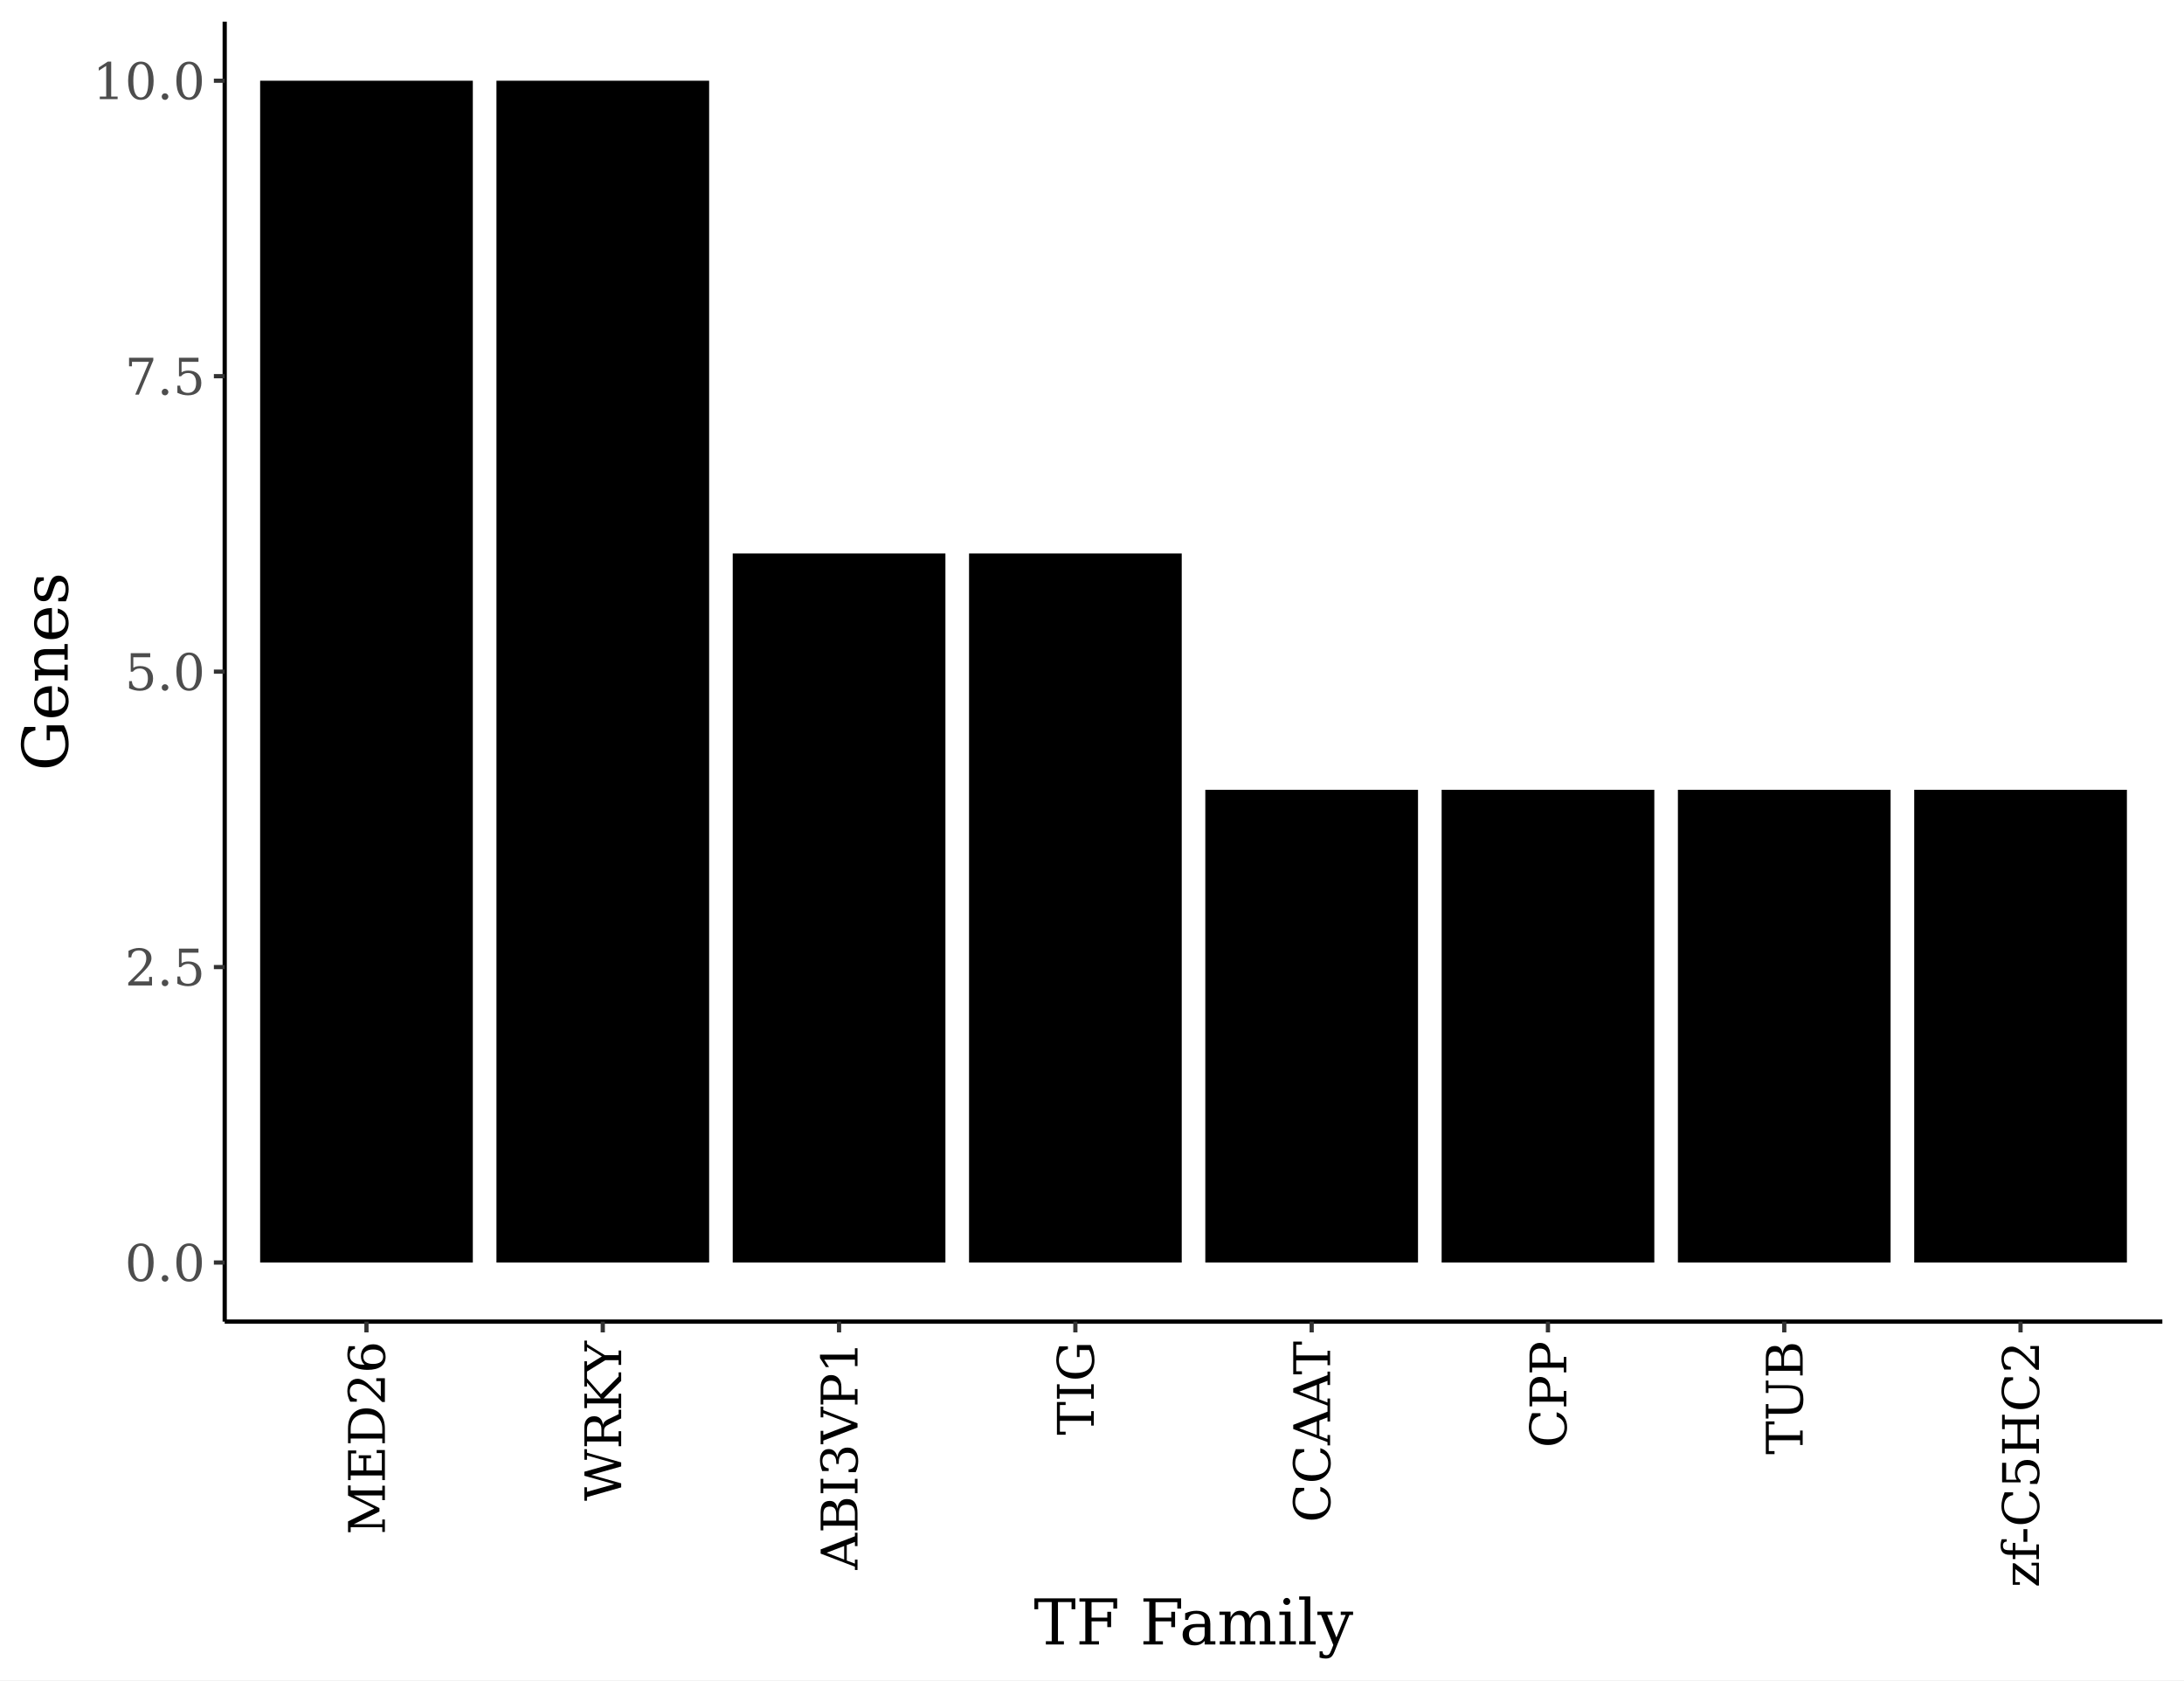
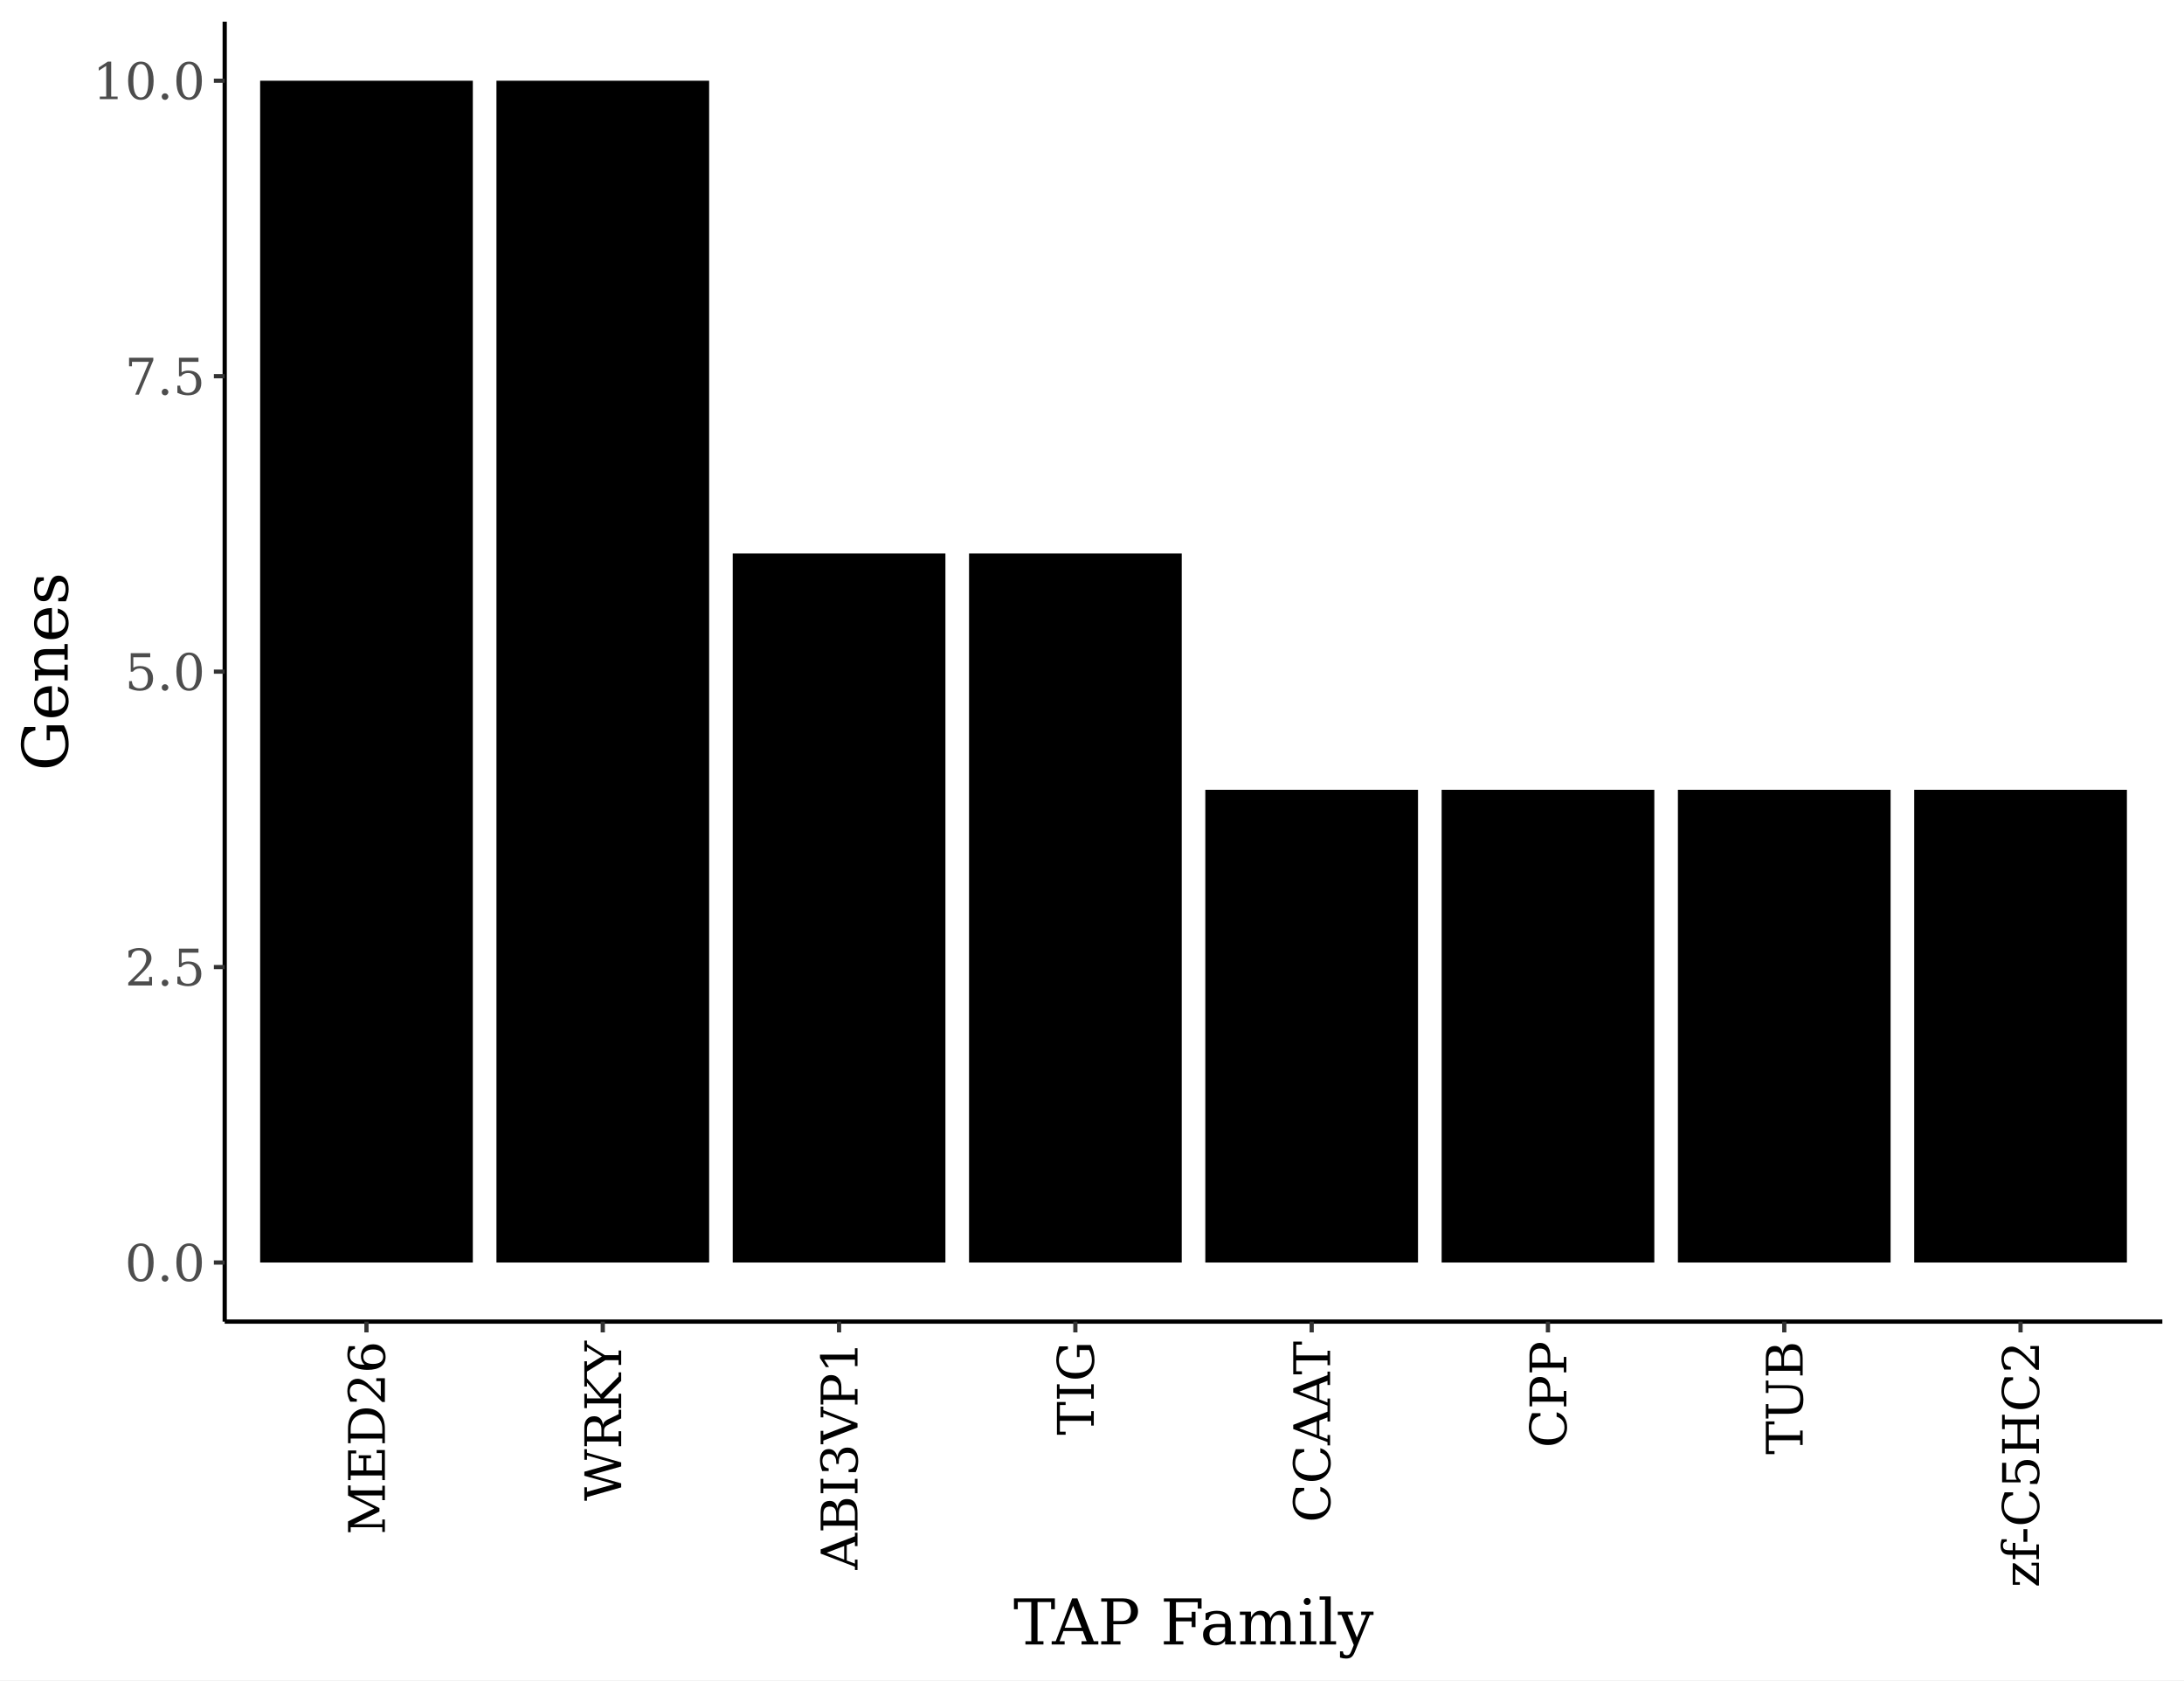
<svg xmlns="http://www.w3.org/2000/svg" class="svglite" width="552.76pt" height="425.20pt" viewBox="0 0 552.76 425.20">
  <defs>
    <style type="text/css">
    .svglite line, .svglite polyline, .svglite polygon, .svglite path, .svglite rect, .svglite circle {
      fill: none;
      stroke: #000000;
      stroke-linecap: round;
      stroke-linejoin: round;
      stroke-miterlimit: 10.00;
    }
    .svglite text {
      white-space: pre;
    }
  </style>
  </defs>
  <rect width="100%" height="100%" style="stroke: none; fill: #FFFFFF;" />
  <defs>
    <clipPath id="cpMC4wMHw1NTIuNzZ8MC4wMHw0MjUuMjA=">
      <rect x="0.00" y="0.00" width="552.76" height="425.20" />
    </clipPath>
  </defs>
  <g clip-path="url(#cpMC4wMHw1NTIuNzZ8MC4wMHw0MjUuMjA=)">
    <rect x="0.00" y="0.00" width="552.76" height="425.20" style="stroke-width: 1.07; stroke: #FFFFFF; fill: #FFFFFF;" />
  </g>
  <defs>
    <clipPath id="cpNTYuODd8NTQ3LjI4fDUuNDh8MzM0LjQ1">
      <rect x="56.87" y="5.48" width="490.41" height="328.97" />
    </clipPath>
  </defs>
  <g clip-path="url(#cpNTYuODd8NTQ3LjI4fDUuNDh8MzM0LjQ1)">
    <rect x="56.87" y="5.48" width="490.41" height="328.97" style="stroke-width: 1.07; stroke: none; fill: #FFFFFF;" />
    <rect x="185.45" y="140.06" width="53.83" height="179.44" style="stroke-width: 1.07; stroke: none; stroke-linecap: butt; stroke-linejoin: miter; fill: #000000;" />
    <rect x="305.06" y="199.87" width="53.83" height="119.63" style="stroke-width: 1.07; stroke: none; stroke-linecap: butt; stroke-linejoin: miter; fill: #000000;" />
    <rect x="364.87" y="199.87" width="53.83" height="119.63" style="stroke-width: 1.07; stroke: none; stroke-linecap: butt; stroke-linejoin: miter; fill: #000000;" />
    <rect x="65.84" y="20.43" width="53.83" height="299.07" style="stroke-width: 1.07; stroke: none; stroke-linecap: butt; stroke-linejoin: miter; fill: #000000;" />
    <rect x="245.26" y="140.06" width="53.83" height="179.44" style="stroke-width: 1.07; stroke: none; stroke-linecap: butt; stroke-linejoin: miter; fill: #000000;" />
    <rect x="424.67" y="199.87" width="53.83" height="119.63" style="stroke-width: 1.07; stroke: none; stroke-linecap: butt; stroke-linejoin: miter; fill: #000000;" />
    <rect x="125.65" y="20.43" width="53.83" height="299.07" style="stroke-width: 1.07; stroke: none; stroke-linecap: butt; stroke-linejoin: miter; fill: #000000;" />
    <rect x="484.48" y="199.87" width="53.83" height="119.63" style="stroke-width: 1.07; stroke: none; stroke-linecap: butt; stroke-linejoin: miter; fill: #000000;" />
  </g>
  <g clip-path="url(#cpMC4wMHw1NTIuNzZ8MC4wMHw0MjUuMjA=)">
    <polyline points="56.87,334.45 56.87,5.48 " style="stroke-width: 1.07; stroke-linecap: butt;" />
    <text x="51.94" y="324.16" text-anchor="end" style="font-size: 12.80px;fill: #4D4D4D; font-family: &quot;DejaVu Serif&quot;;" textLength="20.35px" lengthAdjust="spacingAndGlyphs">0.0</text>
    <text x="51.94" y="249.39" text-anchor="end" style="font-size: 12.80px;fill: #4D4D4D; font-family: &quot;DejaVu Serif&quot;;" textLength="20.35px" lengthAdjust="spacingAndGlyphs">2.5</text>
    <text x="51.94" y="174.63" text-anchor="end" style="font-size: 12.80px;fill: #4D4D4D; font-family: &quot;DejaVu Serif&quot;;" textLength="20.35px" lengthAdjust="spacingAndGlyphs">5.0</text>
    <text x="51.94" y="99.86" text-anchor="end" style="font-size: 12.80px;fill: #4D4D4D; font-family: &quot;DejaVu Serif&quot;;" textLength="20.35px" lengthAdjust="spacingAndGlyphs">7.5</text>
    <text x="51.94" y="25.09" text-anchor="end" style="font-size: 12.80px;fill: #4D4D4D; font-family: &quot;DejaVu Serif&quot;;" textLength="28.50px" lengthAdjust="spacingAndGlyphs">10.0</text>
    <polyline points="54.13,319.50 56.87,319.50 " style="stroke-width: 1.07; stroke: #333333; stroke-linecap: butt;" />
    <polyline points="54.13,244.73 56.87,244.73 " style="stroke-width: 1.07; stroke: #333333; stroke-linecap: butt;" />
    <polyline points="54.13,169.97 56.87,169.97 " style="stroke-width: 1.07; stroke: #333333; stroke-linecap: butt;" />
    <polyline points="54.13,95.20 56.87,95.20 " style="stroke-width: 1.07; stroke: #333333; stroke-linecap: butt;" />
    <polyline points="54.13,20.43 56.87,20.43 " style="stroke-width: 1.07; stroke: #333333; stroke-linecap: butt;" />
    <polyline points="56.87,334.45 547.28,334.45 " style="stroke-width: 1.07; stroke-linecap: butt;" />
    <polyline points="92.75,337.19 92.75,334.45 " style="stroke-width: 1.07; stroke: #333333; stroke-linecap: butt;" />
    <polyline points="152.56,337.19 152.56,334.45 " style="stroke-width: 1.07; stroke: #333333; stroke-linecap: butt;" />
    <polyline points="212.36,337.19 212.36,334.45 " style="stroke-width: 1.07; stroke: #333333; stroke-linecap: butt;" />
    <polyline points="272.17,337.19 272.17,334.45 " style="stroke-width: 1.07; stroke: #333333; stroke-linecap: butt;" />
    <polyline points="331.98,337.19 331.98,334.45 " style="stroke-width: 1.07; stroke: #333333; stroke-linecap: butt;" />
    <polyline points="391.78,337.19 391.78,334.45 " style="stroke-width: 1.07; stroke: #333333; stroke-linecap: butt;" />
    <polyline points="451.59,337.19 451.59,334.45 " style="stroke-width: 1.07; stroke: #333333; stroke-linecap: butt;" />
    <polyline points="511.39,337.19 511.39,334.45 " style="stroke-width: 1.07; stroke: #333333; stroke-linecap: butt;" />
    <text transform="translate(97.41,339.38) rotate(-90)" text-anchor="end" style="font-size: 12.80px; font-family: &quot;DejaVu Serif&quot;;" textLength="48.99px" lengthAdjust="spacingAndGlyphs">MED26</text>
    <text transform="translate(157.22,339.38) rotate(-90)" text-anchor="end" style="font-size: 12.80px; font-family: &quot;DejaVu Serif&quot;;" textLength="40.44px" lengthAdjust="spacingAndGlyphs">WRKY</text>
    <text transform="translate(217.03,339.38) rotate(-90)" text-anchor="end" style="font-size: 12.80px; font-family: &quot;DejaVu Serif&quot;;" textLength="57.83px" lengthAdjust="spacingAndGlyphs">ABI3VP1</text>
    <text transform="translate(276.83,339.38) rotate(-90)" text-anchor="end" style="font-size: 12.80px; font-family: &quot;DejaVu Serif&quot;;" textLength="23.81px" lengthAdjust="spacingAndGlyphs">TIG</text>
    <text transform="translate(336.64,339.38) rotate(-90)" text-anchor="end" style="font-size: 12.80px; font-family: &quot;DejaVu Serif&quot;;" textLength="45.89px" lengthAdjust="spacingAndGlyphs">CCAAT</text>
    <text transform="translate(396.44,339.38) rotate(-90)" text-anchor="end" style="font-size: 12.80px; font-family: &quot;DejaVu Serif&quot;;" textLength="27.01px" lengthAdjust="spacingAndGlyphs">CPP</text>
    <text transform="translate(456.25,339.38) rotate(-90)" text-anchor="end" style="font-size: 12.80px; font-family: &quot;DejaVu Serif&quot;;" textLength="28.72px" lengthAdjust="spacingAndGlyphs">TUB</text>
    <text transform="translate(516.05,339.38) rotate(-90)" text-anchor="end" style="font-size: 12.80px; font-family: &quot;DejaVu Serif&quot;;" textLength="62.37px" lengthAdjust="spacingAndGlyphs">zf-C5HC2</text>
-     <text x="302.07" y="416.16" text-anchor="middle" style="font-size: 16.00px; font-family: &quot;DejaVu Serif&quot;;" textLength="80.86px" lengthAdjust="spacingAndGlyphs">TF Family</text>
+     <text x="302.07" y="416.16" text-anchor="middle" style="font-size: 16.00px; font-family: &quot;DejaVu Serif&quot;;" textLength="91.20px" lengthAdjust="spacingAndGlyphs">TAP Family</text>
    <text transform="translate(17.14,169.97) rotate(-90)" text-anchor="middle" style="font-size: 16.00px; font-family: &quot;DejaVu Serif&quot;;" textLength="50.23px" lengthAdjust="spacingAndGlyphs">Genes</text>
  </g>
</svg>
